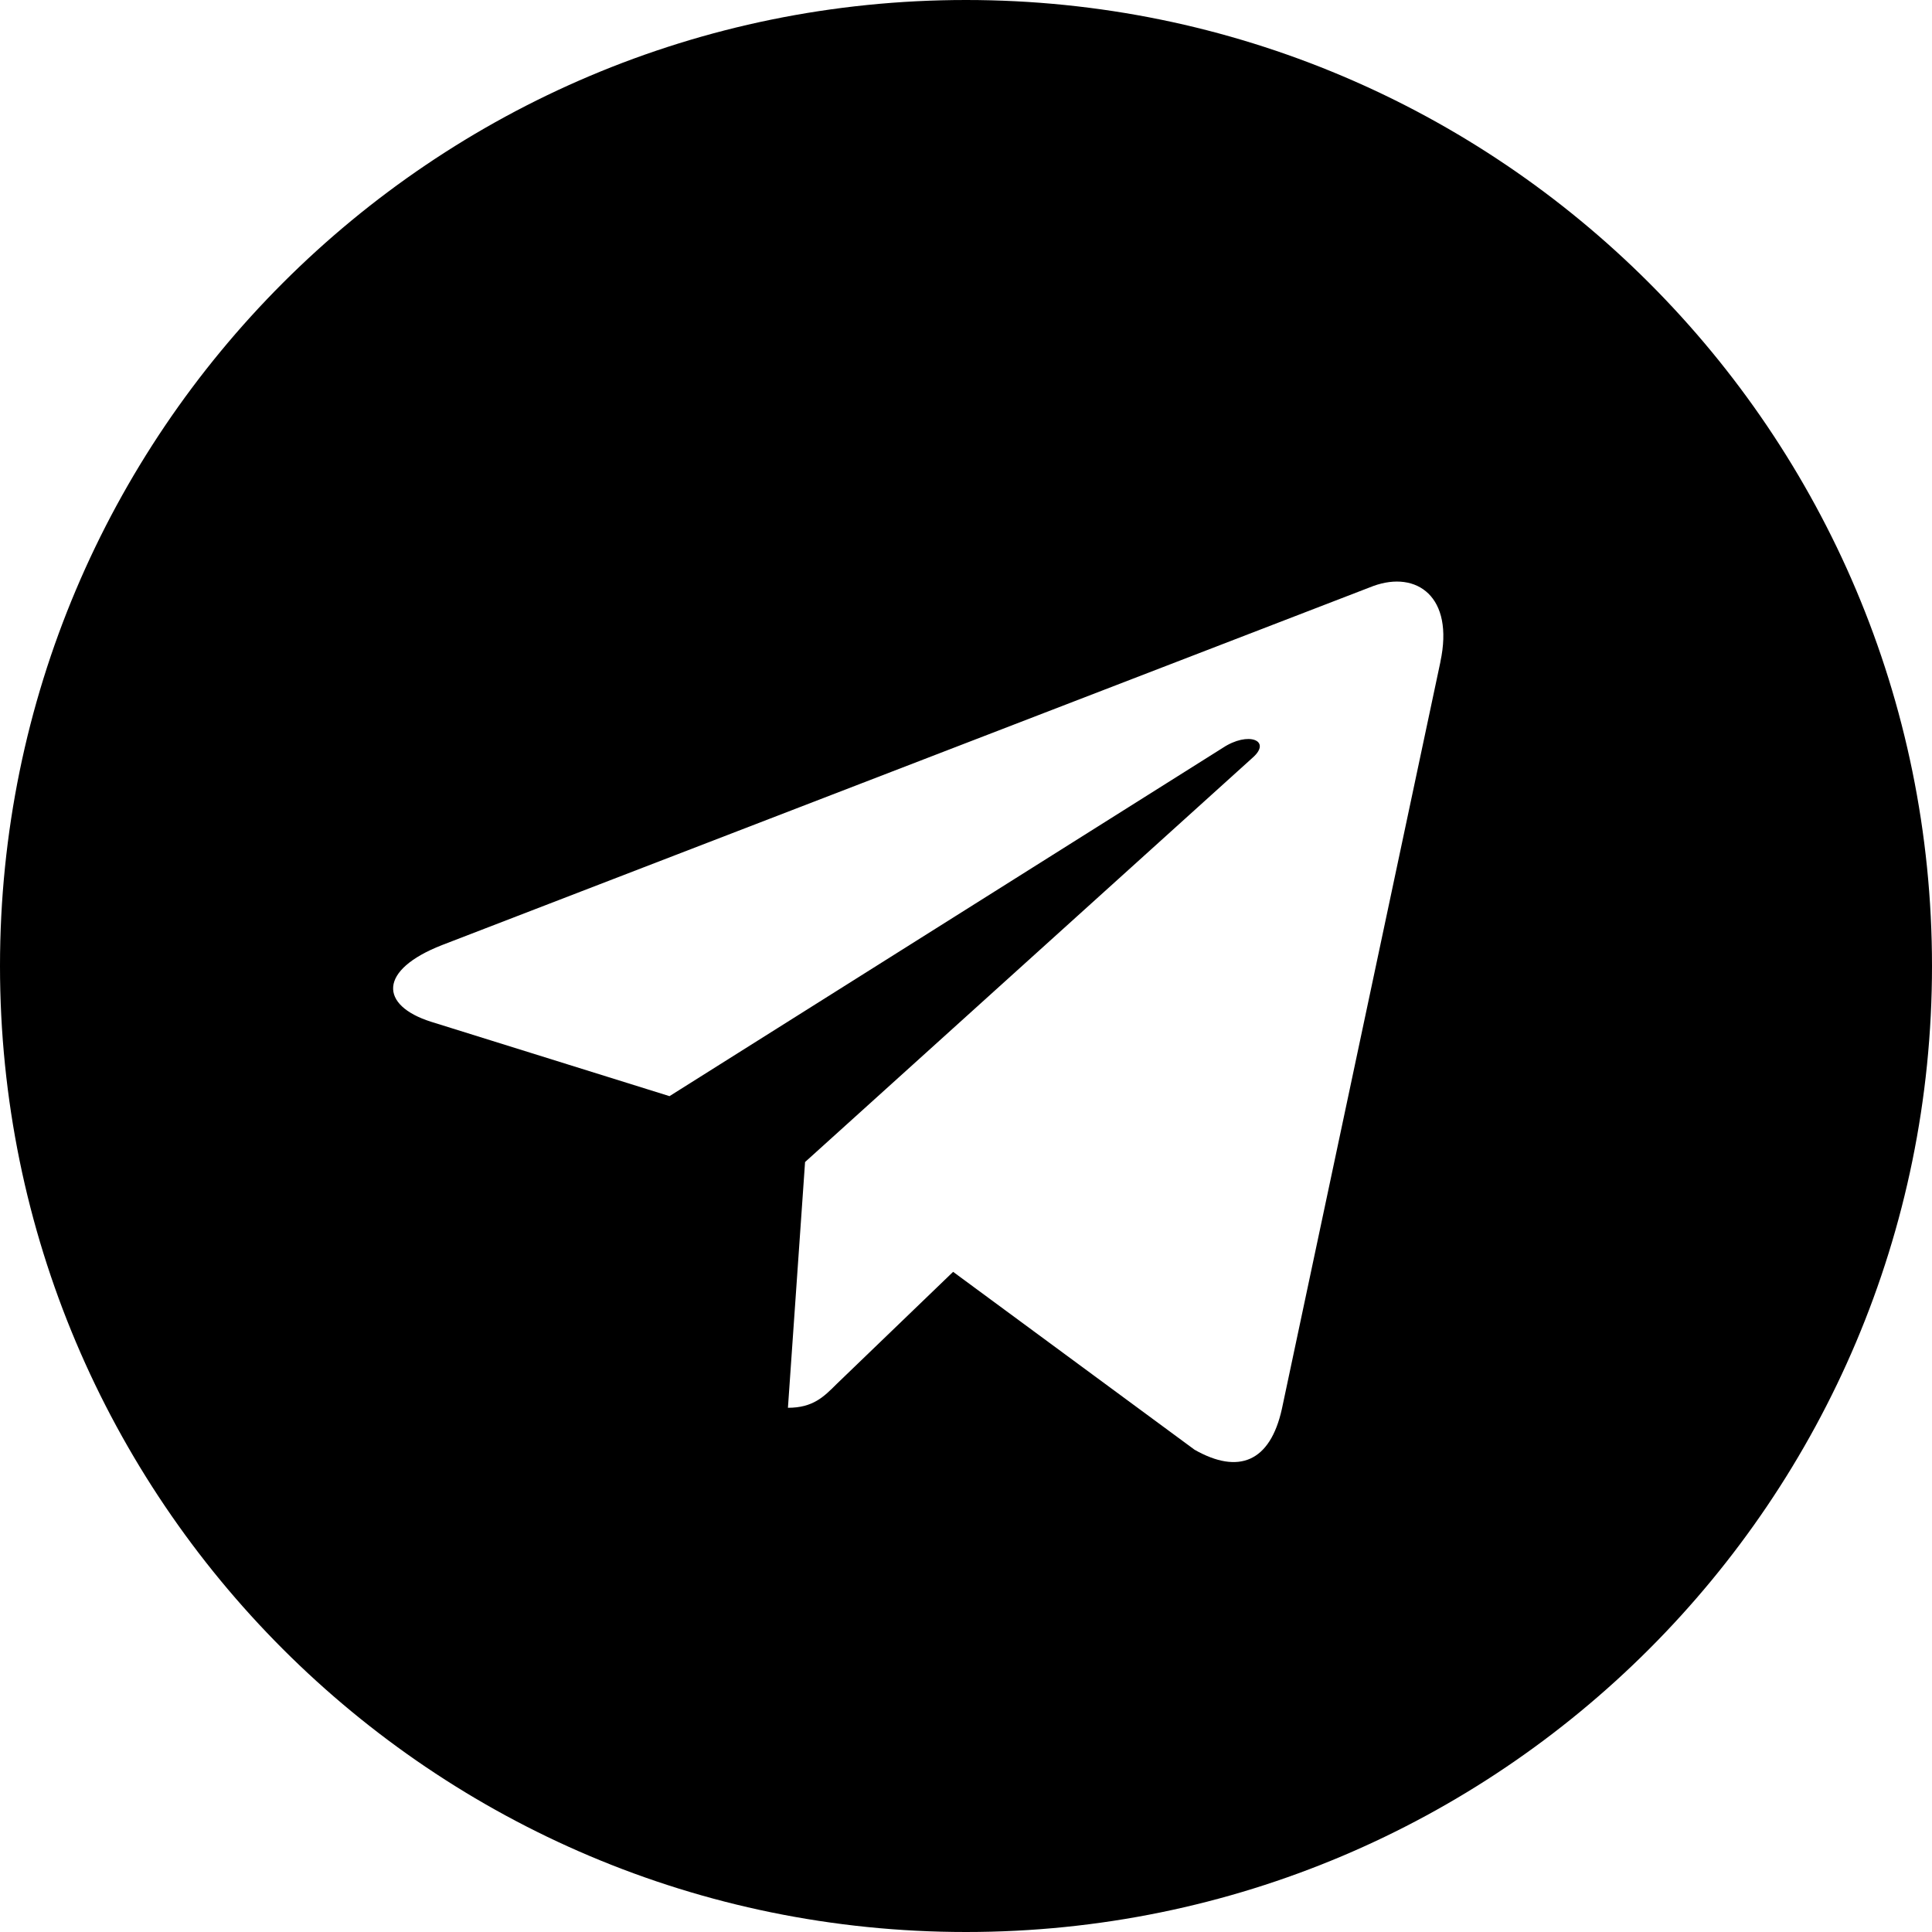
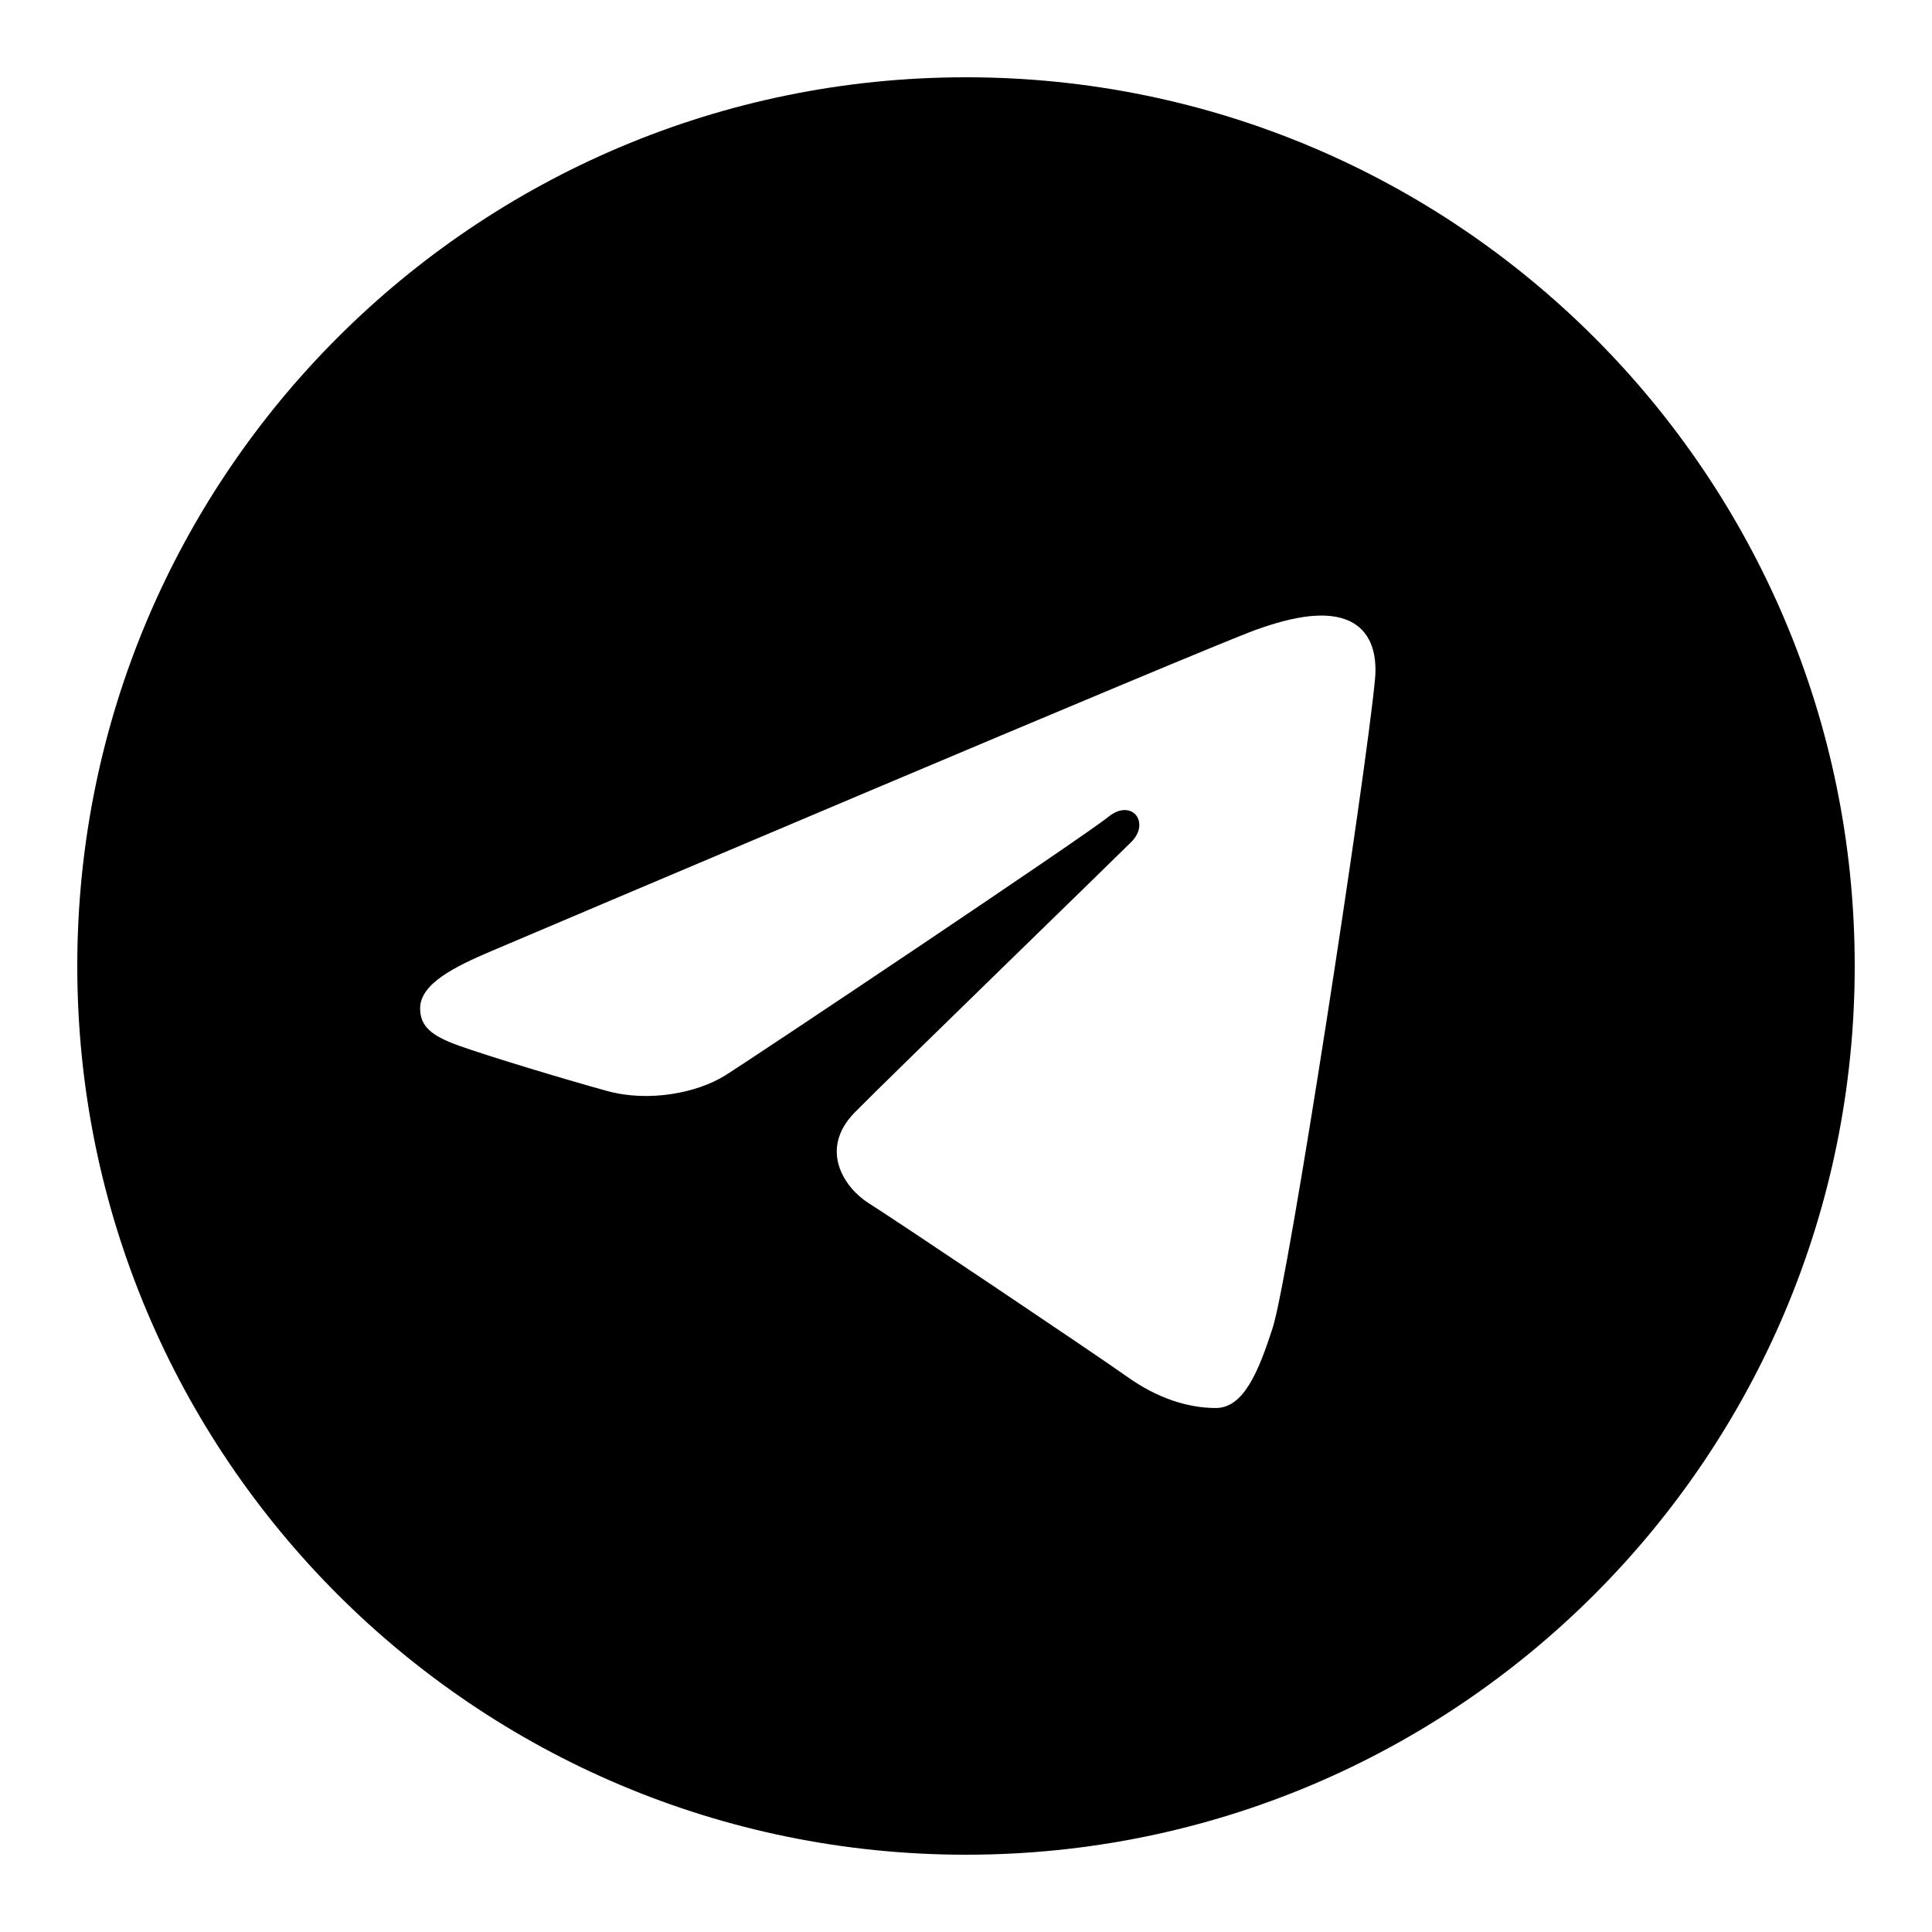
- <svg xmlns="http://www.w3.org/2000/svg" width="30" height="30" viewBox="0 0 30 30" fill="none">
-   <path d="M15 30C23.286 30 30 23.286 30 15C30 6.714 23.286 0 15 0C6.714 0 0 6.714 0 15C0 23.286 6.714 30 15 30ZM6.864 14.675L21.326 9.099C21.997 8.856 22.584 9.262 22.366 10.277L22.367 10.276L19.905 21.878C19.723 22.7 19.234 22.9 18.55 22.512L14.8 19.749L12.991 21.491C12.791 21.691 12.623 21.86 12.235 21.86L12.501 18.044L19.451 11.765C19.754 11.499 19.384 11.349 18.985 11.614L10.396 17.021L6.694 15.866C5.89 15.611 5.872 15.062 6.864 14.675Z" fill="black" />
+ <svg xmlns="http://www.w3.org/2000/svg" viewBox="0 0 50 50" width="24px" height="24px">
+   <path d="M25,2c12.703,0,23,10.297,23,23S37.703,48,25,48S2,37.703,2,25S12.297,2,25,2z M32.934,34.375 c0.423-1.298,2.405-14.234,2.65-16.783c0.074-0.772-0.17-1.285-0.648-1.514c-0.578-0.278-1.434-0.139-2.427,0.219 c-1.362,0.491-18.774,7.884-19.78,8.312c-0.954,0.405-1.856,0.847-1.856,1.487c0,0.45,0.267,0.703,1.003,0.966 c0.766,0.273,2.695,0.858,3.834,1.172c1.097,0.303,2.346,0.04,3.046-0.395c0.742-0.461,9.305-6.191,9.92-6.693 c0.614-0.502,1.104,0.141,0.602,0.644c-0.502,0.502-6.38,6.207-7.155,6.997c-0.941,0.959-0.273,1.953,0.358,2.351 c0.721,0.454,5.906,3.932,6.687,4.49c0.781,0.558,1.573,0.811,2.298,0.811C32.191,36.439,32.573,35.484,32.934,34.375z" />
</svg>
